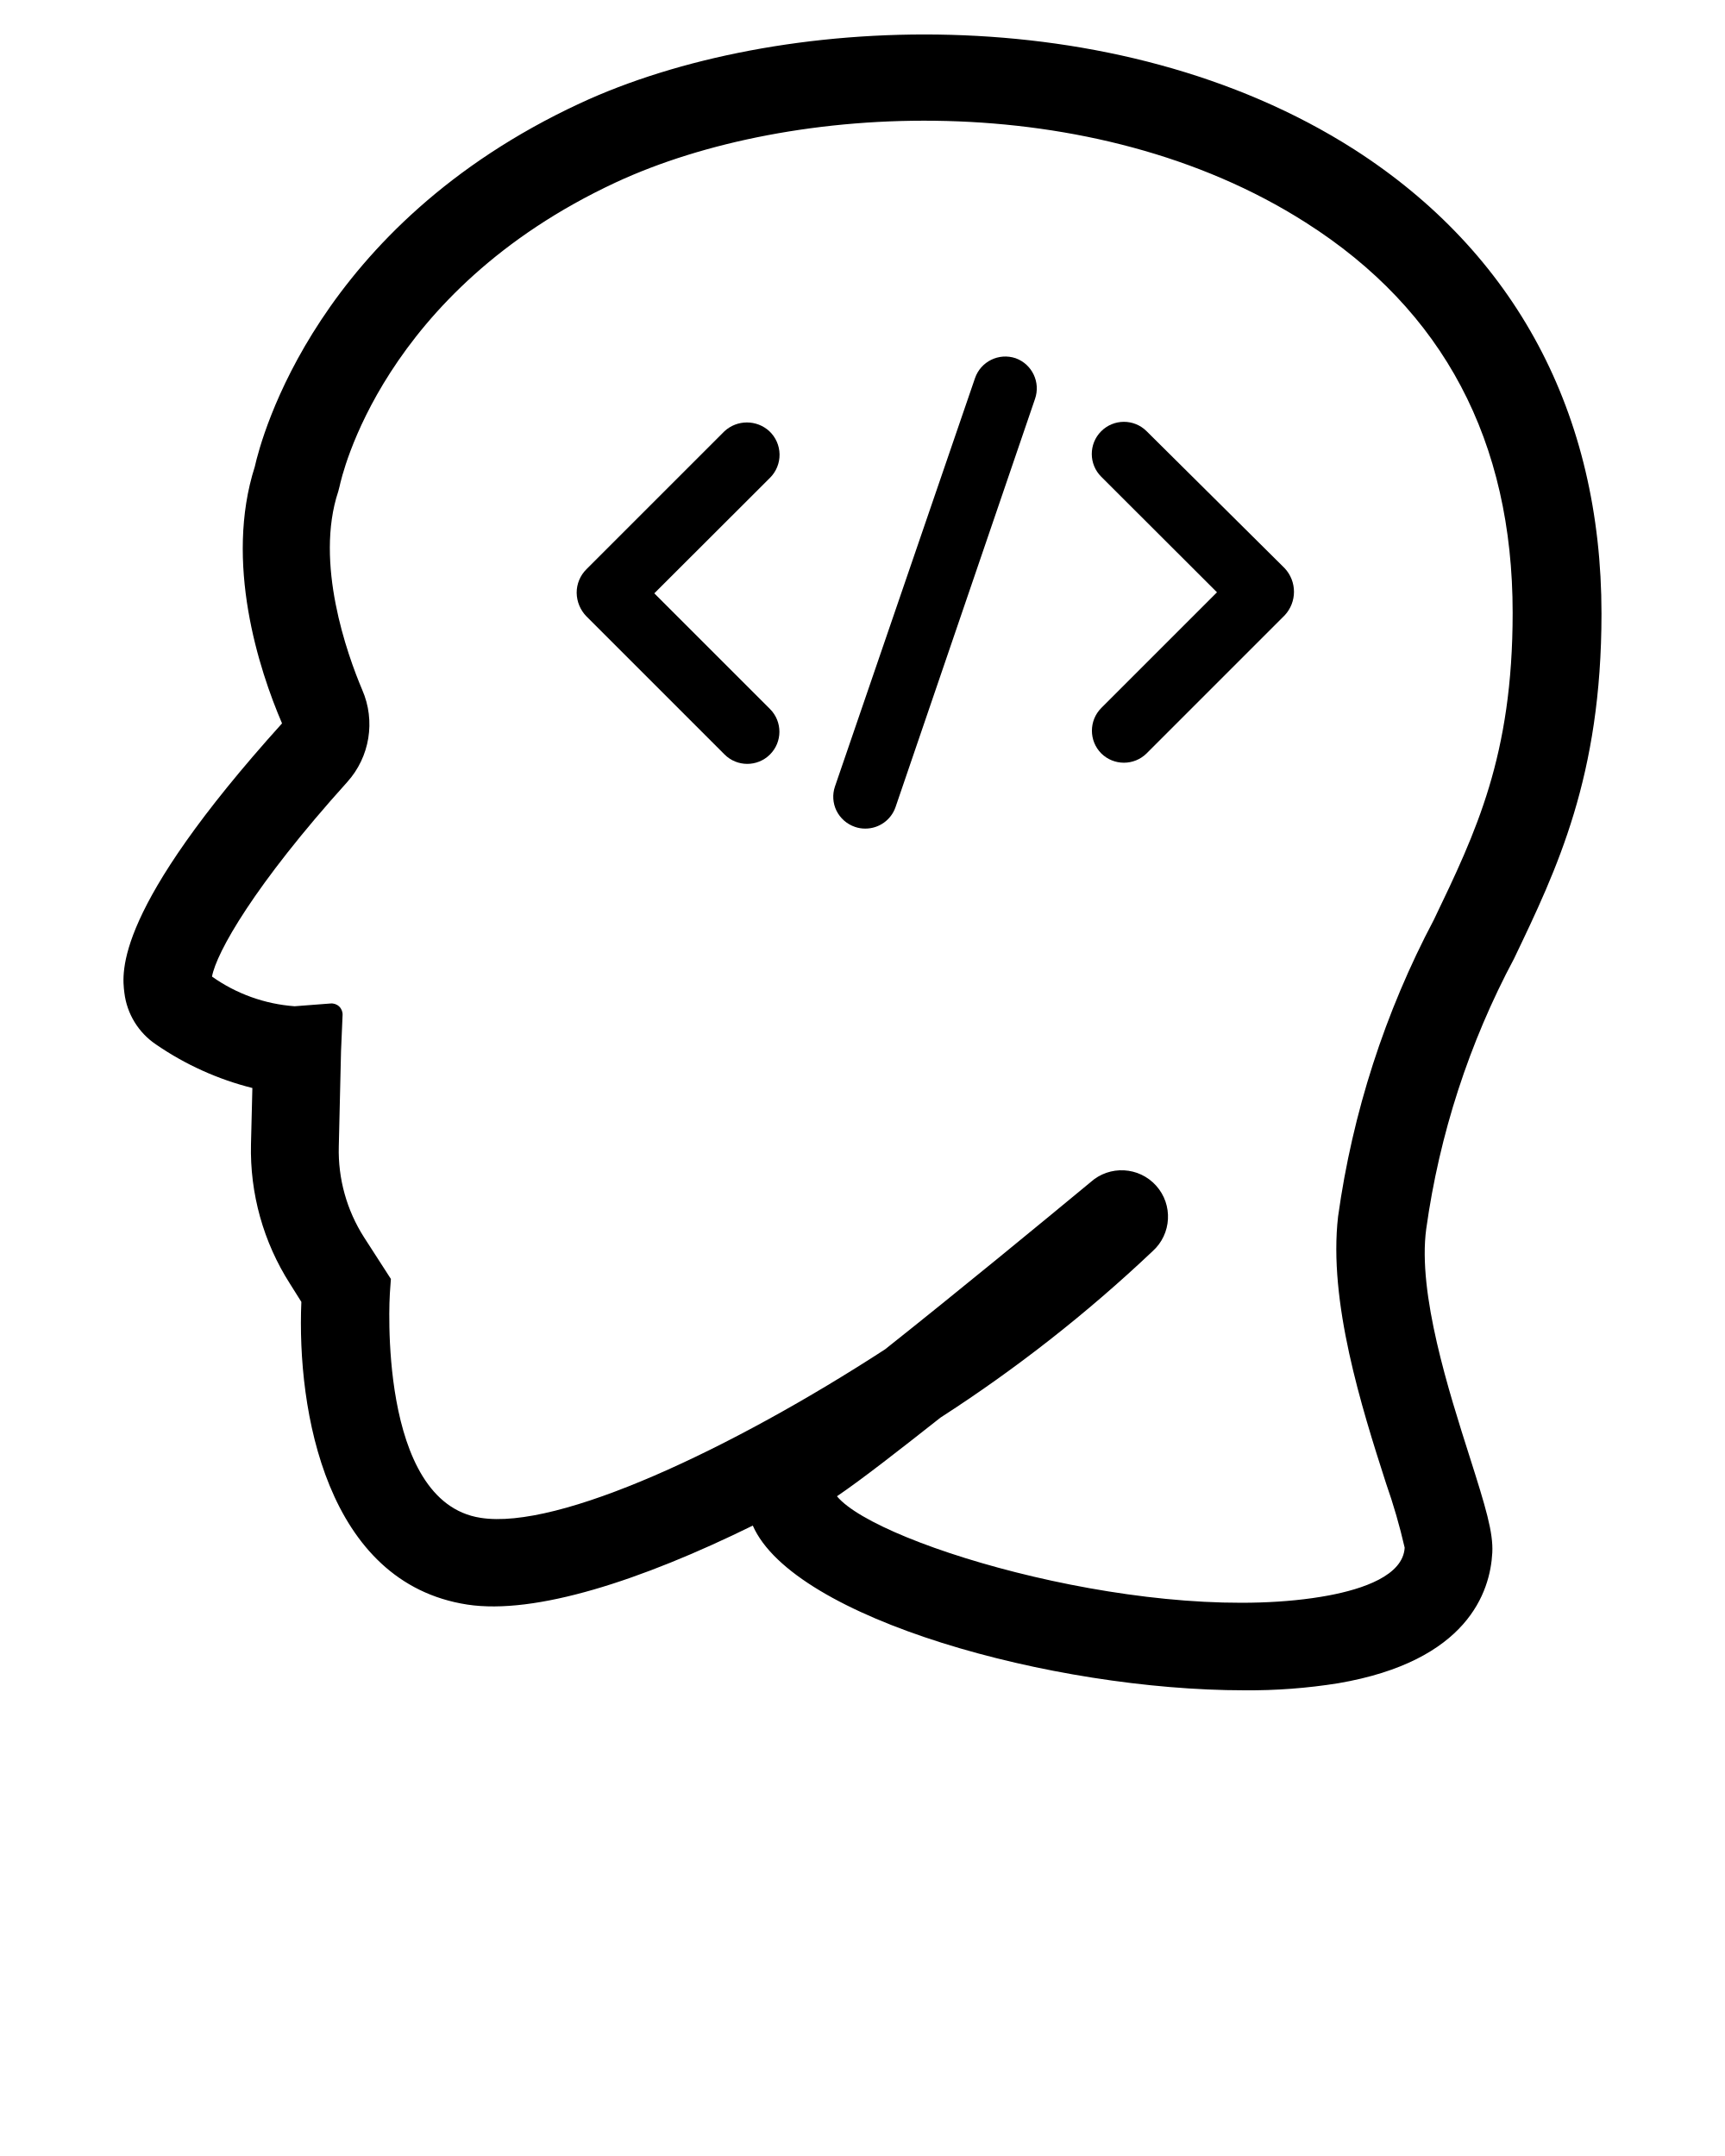
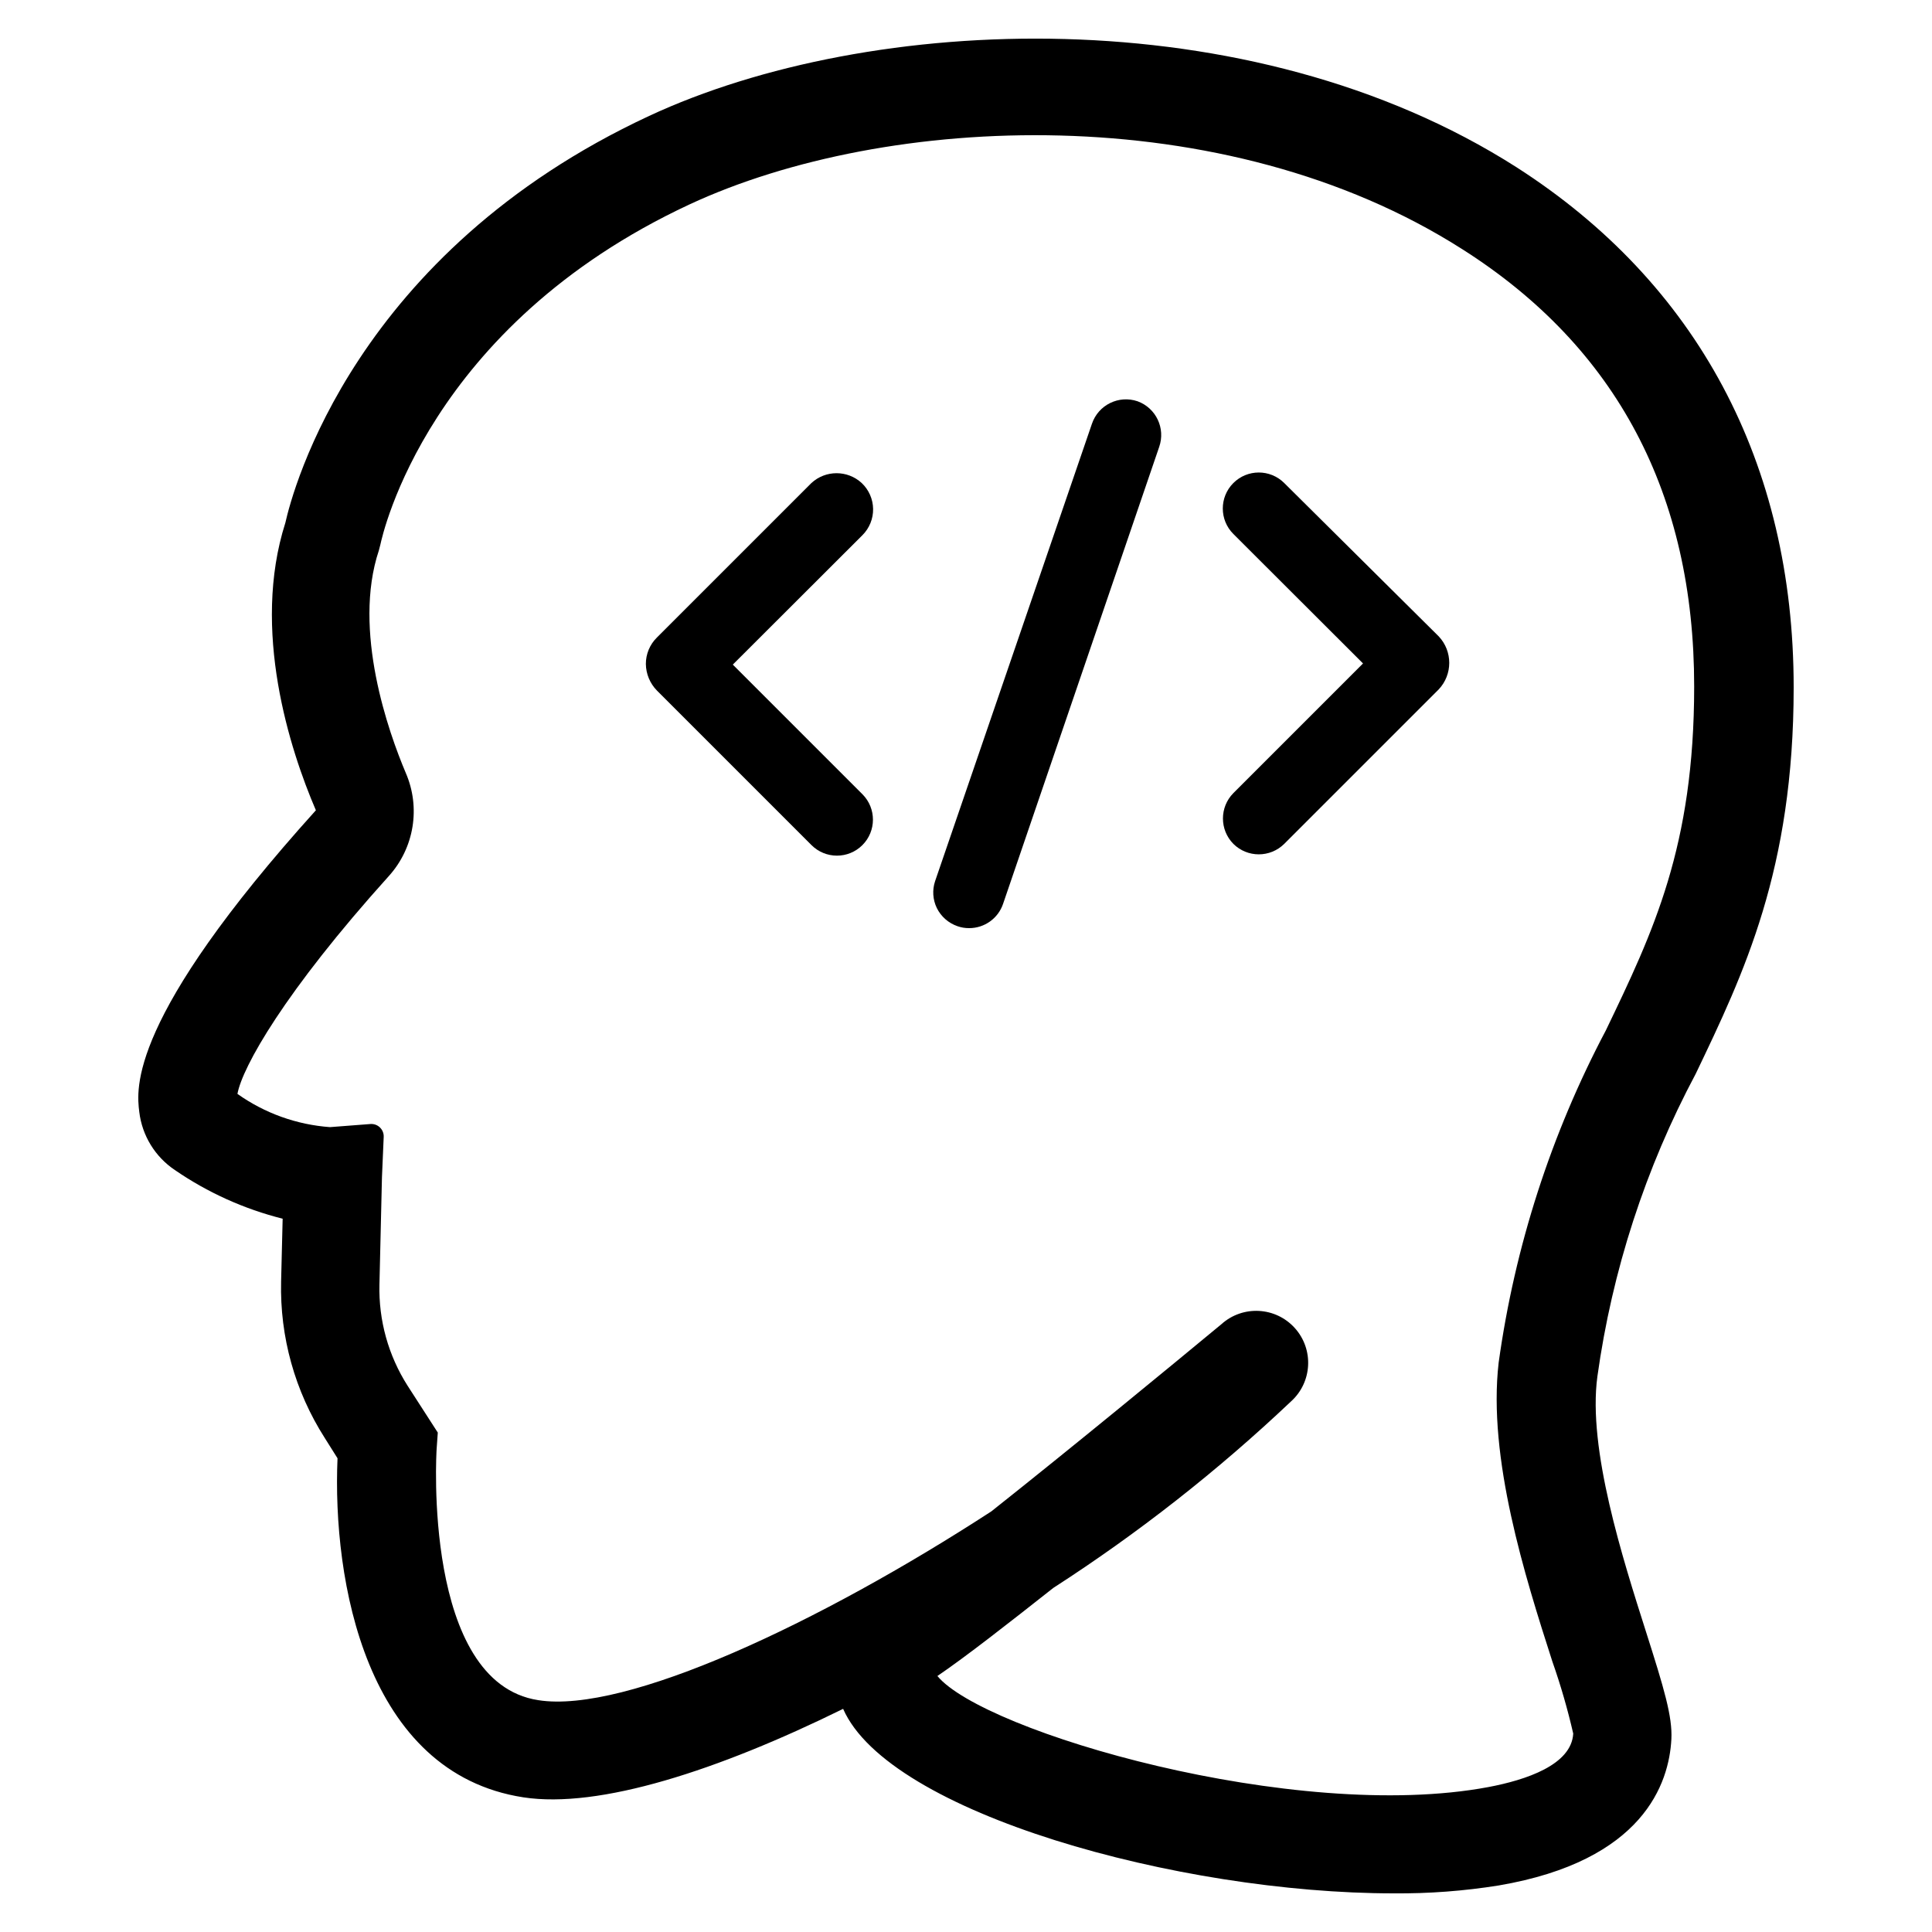
- <svg xmlns="http://www.w3.org/2000/svg" viewBox="0 0 100 125" x="0px" y="0px">
+ <svg xmlns="http://www.w3.org/2000/svg" viewBox="0 0 100 100" x="0px" y="0px">
  <defs>
    <style>.cls-1{fill:none;}</style>
  </defs>
  <g data-name="Layer 2">
    <g data-name="Layer 1">
      <rect class="cls-1" width="100" height="100" />
      <path d="M87.77,55.58c2.49-5.2,5.07-10.56,5.07-20,0-11.62-5-20.93-14.34-26.92C64.64-.19,45,.69,33.6,6,18.37,13.09,15.15,25.36,14.77,27.06,13,32.6,15,38.8,16.35,41.94,6.61,52.74,7.06,56.37,7.21,57.56a4.22,4.22,0,0,0,1.84,3,17.28,17.28,0,0,0,5.58,2.52l-.08,3.25a14.39,14.39,0,0,0,2.26,8.1l.66,1.05c-.27,6.31,1.45,16.29,9.62,17.55,3.93.6,10.07-1.39,16.55-4.58C46,93.84,61,98,72.14,98a32.63,32.63,0,0,0,5.44-.41c7.49-1.28,8.81-5.29,8.93-7.57.06-1.17-.38-2.63-1.31-5.55C84,80.7,82.17,75,82.68,71.25A47.1,47.1,0,0,1,87.77,55.58ZM80.35,86a34.56,34.56,0,0,1,1.08,3.73c-.09,1.62-2.44,2.4-4.4,2.77-10,1.87-26.13-2.86-28.51-5.75h0c1.47-1,3.63-2.69,6-4.56a84.42,84.42,0,0,0,12.3-9.65,2.69,2.69,0,0,0-3.6-4c-2.67,2.21-7.66,6.32-11.91,9.69C42.43,84,32.37,88.72,27.86,88c-6-.92-5.27-12.88-5.26-13l.06-.85L21.1,71.73a9.31,9.31,0,0,1-1.46-5.25l.13-5.54.09-2.09a.64.64,0,0,0-.7-.67l-2.08.16a9.45,9.45,0,0,1-4.79-1.72c.25-1.38,2.43-5.28,7.84-11.28A5,5,0,0,0,21,40c-.88-2.08-2.77-7.37-1.39-11.51l.08-.31c.1-.46,2.44-11.28,16-17.6,10.19-4.74,27.68-5.54,40,2.32,8,5.08,12,12.69,12,22.63,0,8.29-2.12,12.7-4.57,17.8a52.17,52.17,0,0,0-5.55,17.2C77,75.46,78.92,81.56,80.35,86Z" />
      <path d="M66.47,25a1.86,1.86,0,0,0-2.63,2.64l6.71,6.7-6.71,6.71a1.87,1.87,0,0,0,0,2.63,1.87,1.87,0,0,0,2.63,0l8-8a2,2,0,0,0,0-2.74Z" />
      <path d="M44.6,25A1.92,1.92,0,0,0,42,25l-8,8a1.91,1.91,0,0,0-.57,1.37A2,2,0,0,0,34,35.74l8,8a1.86,1.86,0,0,0,2.64-2.63l-6.71-6.71,6.71-6.7A1.88,1.88,0,0,0,44.6,25Z" />
      <path d="M58.88,20.77a1.86,1.86,0,0,0-2.36,1.16L48.4,45.61A1.84,1.84,0,0,0,48.49,47a1.87,1.87,0,0,0,1.07.94,1.76,1.76,0,0,0,.6.1,1.85,1.85,0,0,0,1.76-1.26L60,23.13A1.86,1.86,0,0,0,58.88,20.77Z" />
    </g>
  </g>
</svg>
